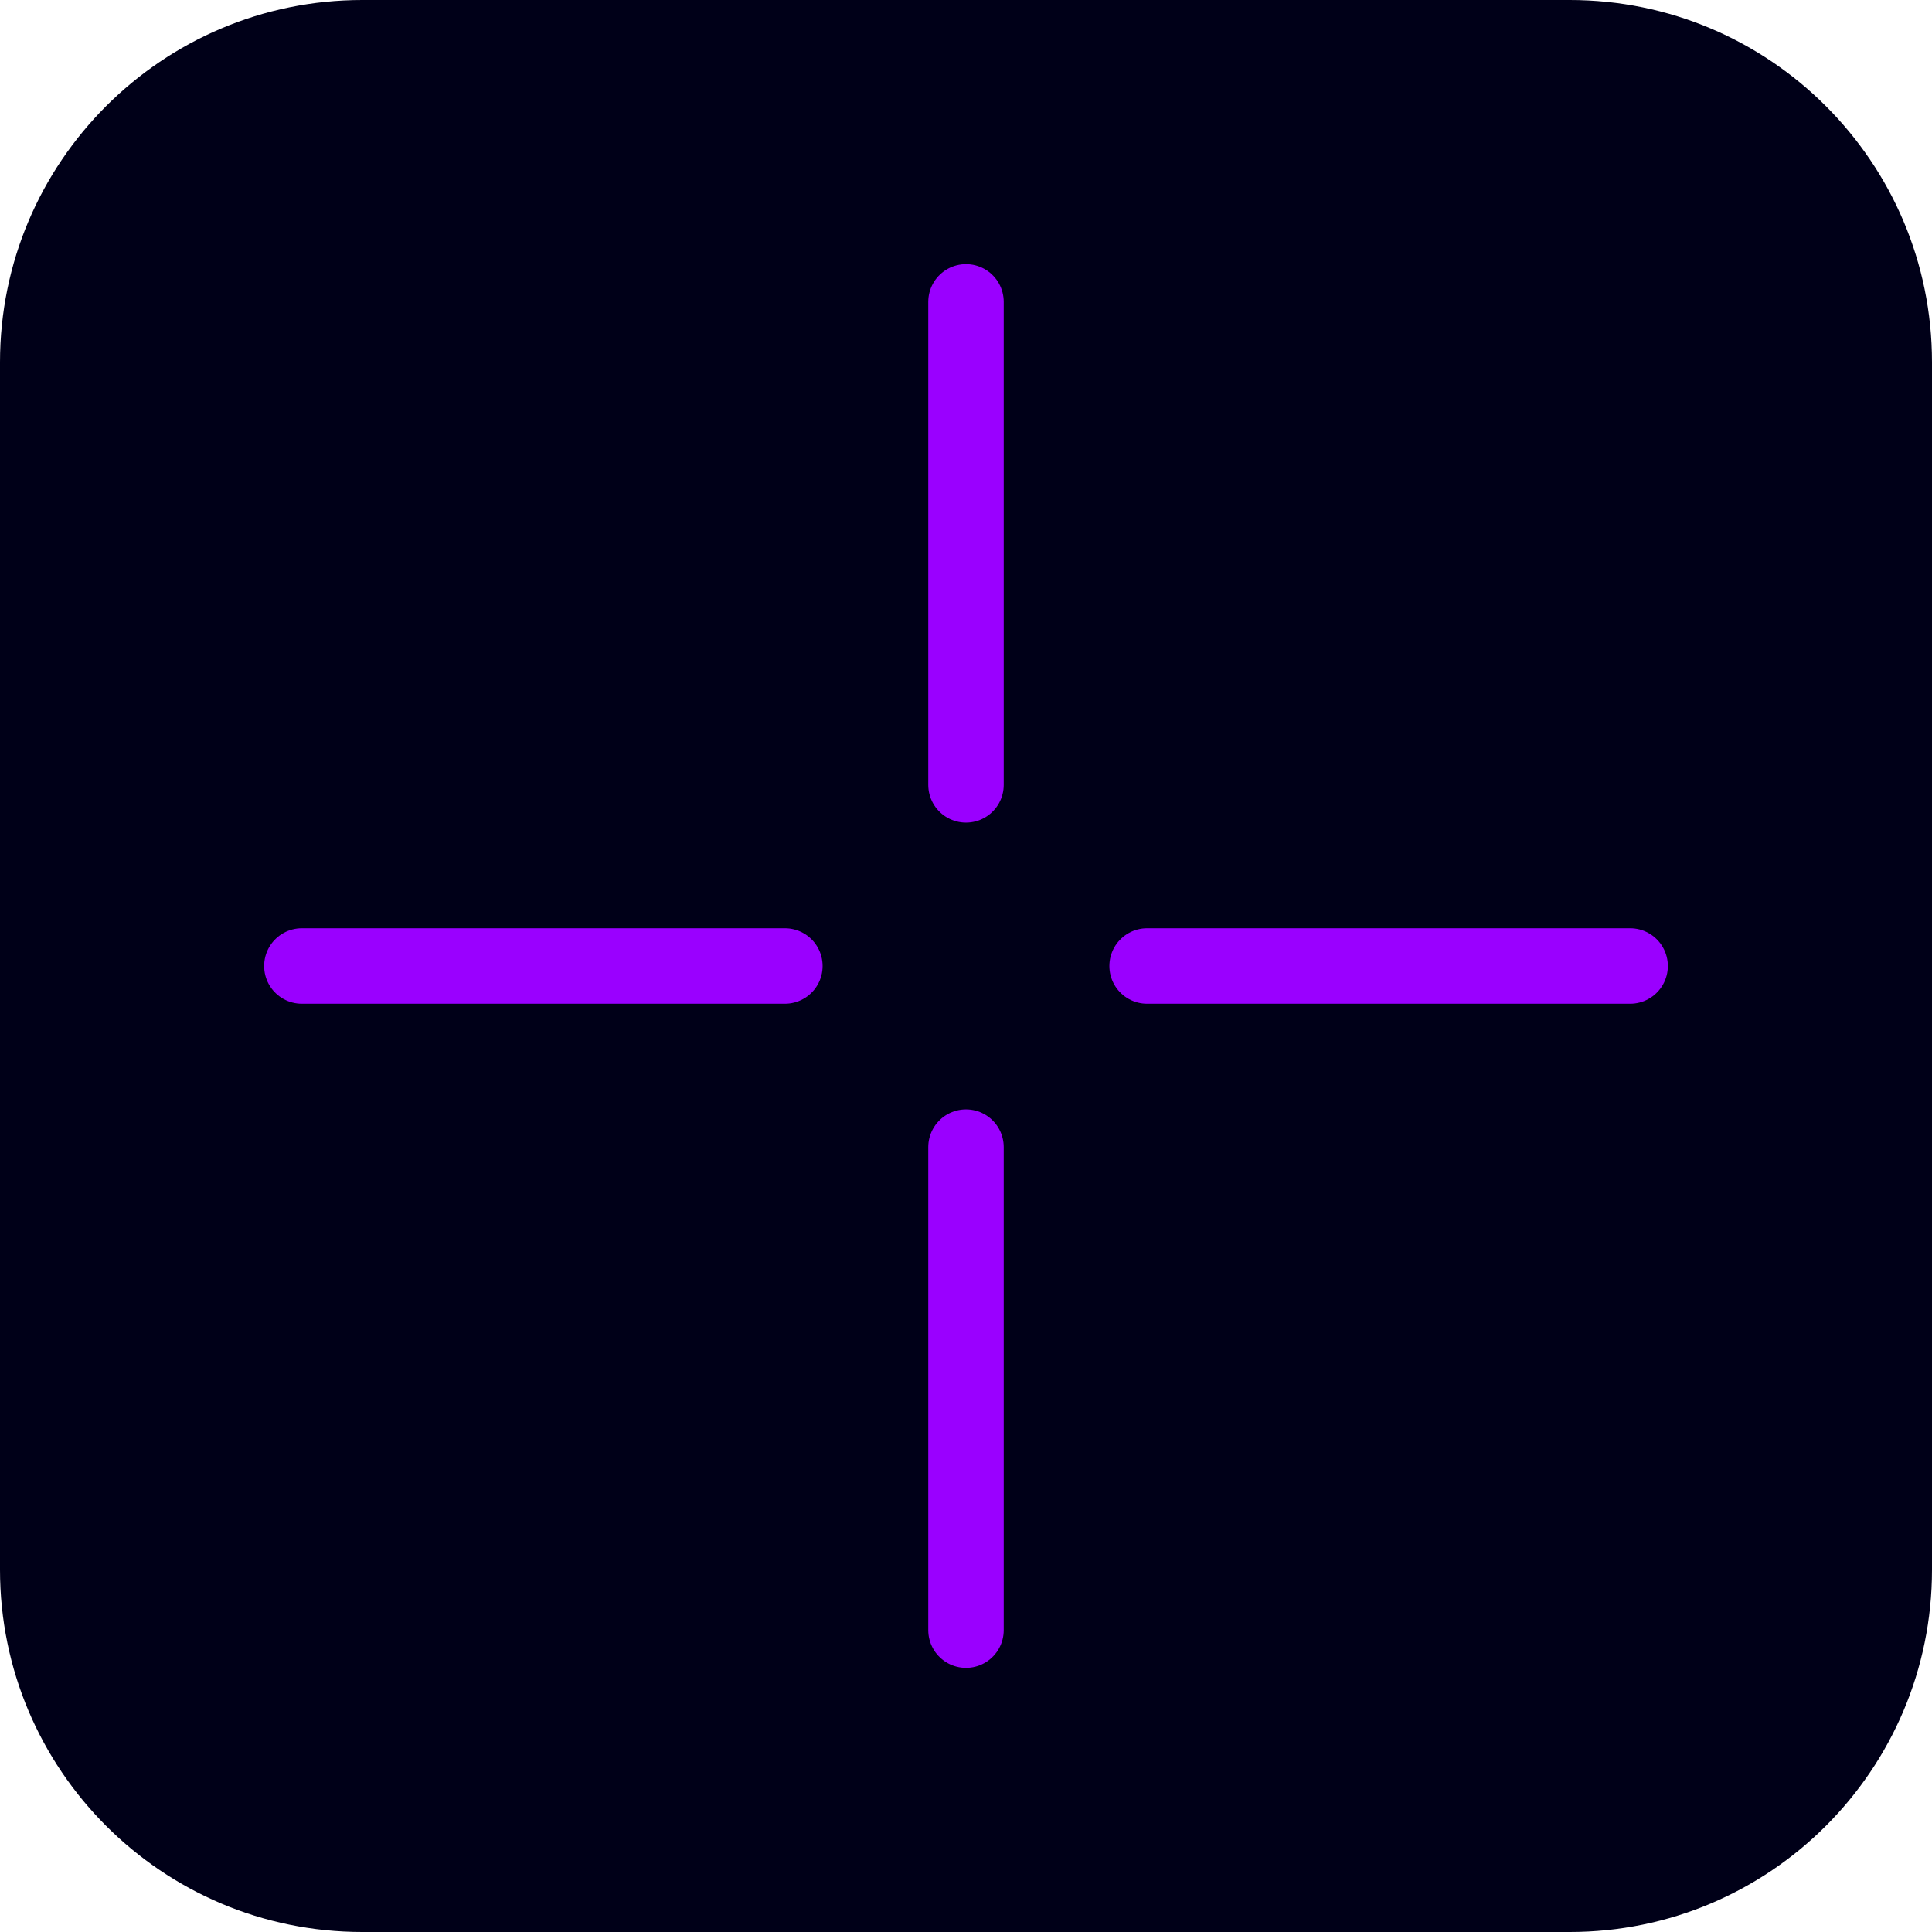
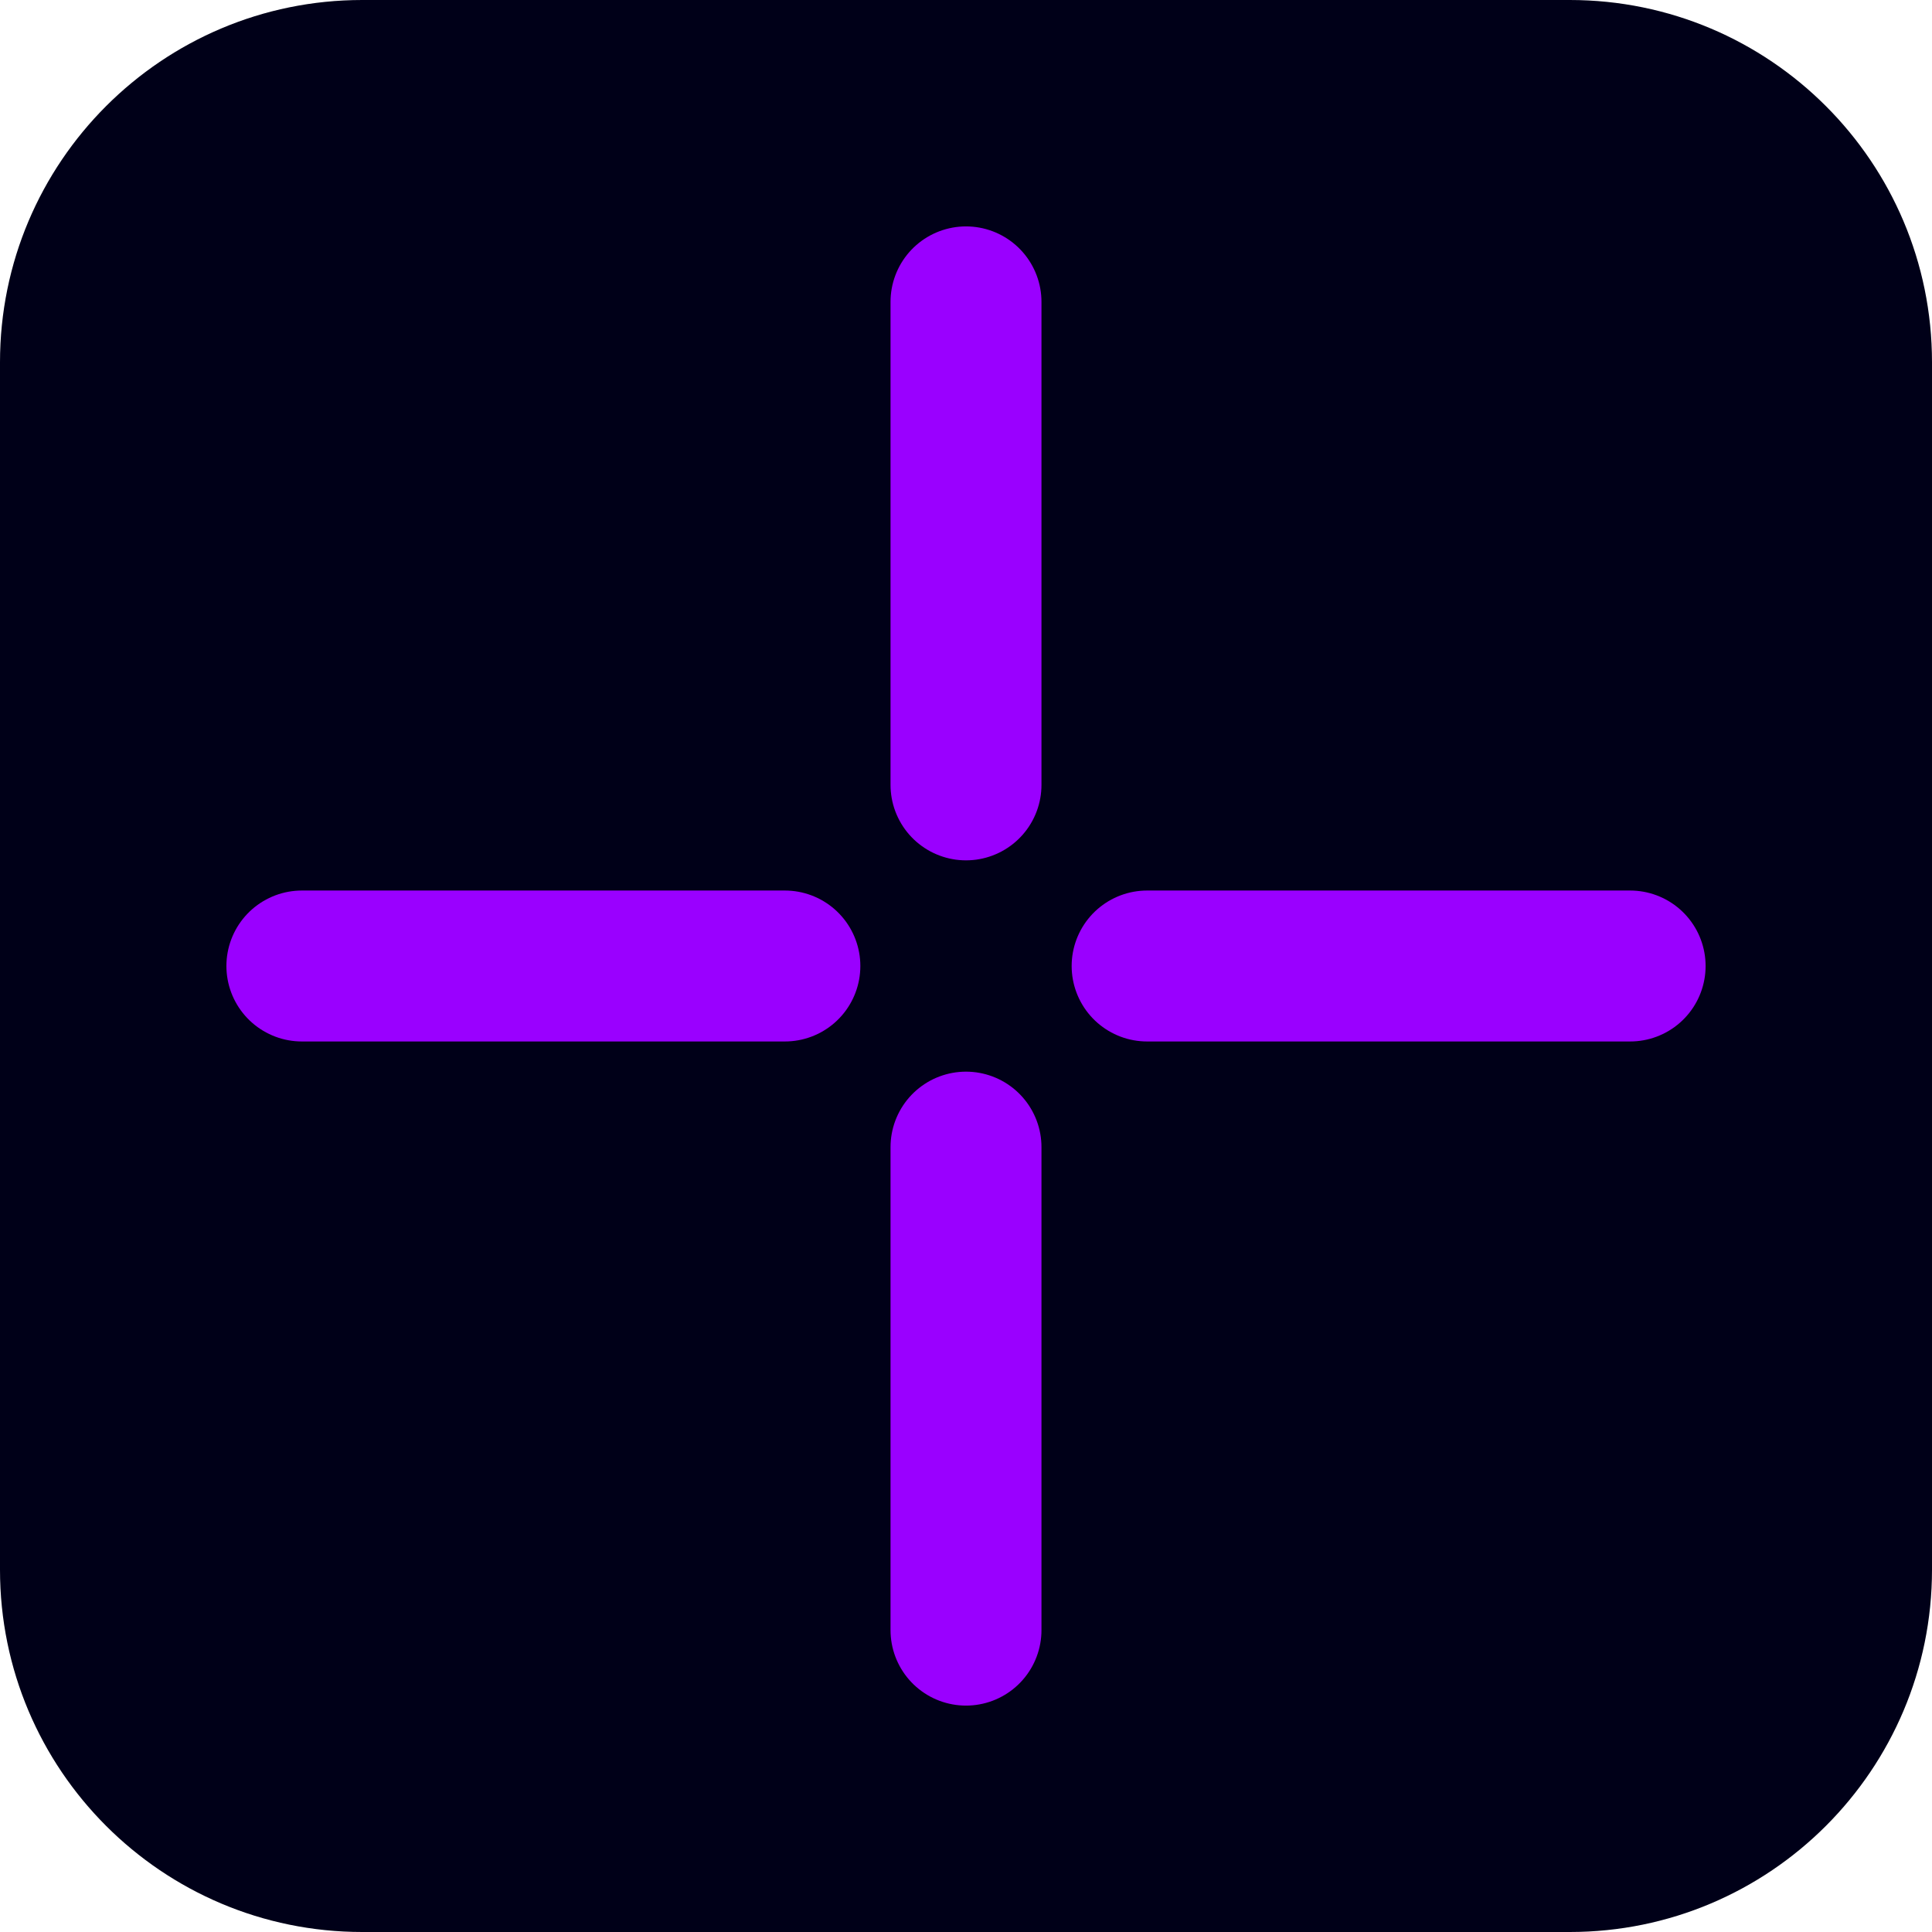
<svg xmlns="http://www.w3.org/2000/svg" viewBox="0 0 256 256">
  <rect width="256" height="256" rx="48" fill="#000018" />
-   <g stroke="#9a00ff" stroke-width="10" stroke-linecap="round">
+   <g stroke="#9a00ff" stroke-width="20" stroke-linecap="round">
    <line x1="128" y1="40" x2="128" y2="104" />
    <line x1="128" y1="152" x2="128" y2="216" />
    <line x1="40" y1="128" x2="104" y2="128" />
    <line x1="152" y1="128" x2="216" y2="128" />
  </g>
</svg>
